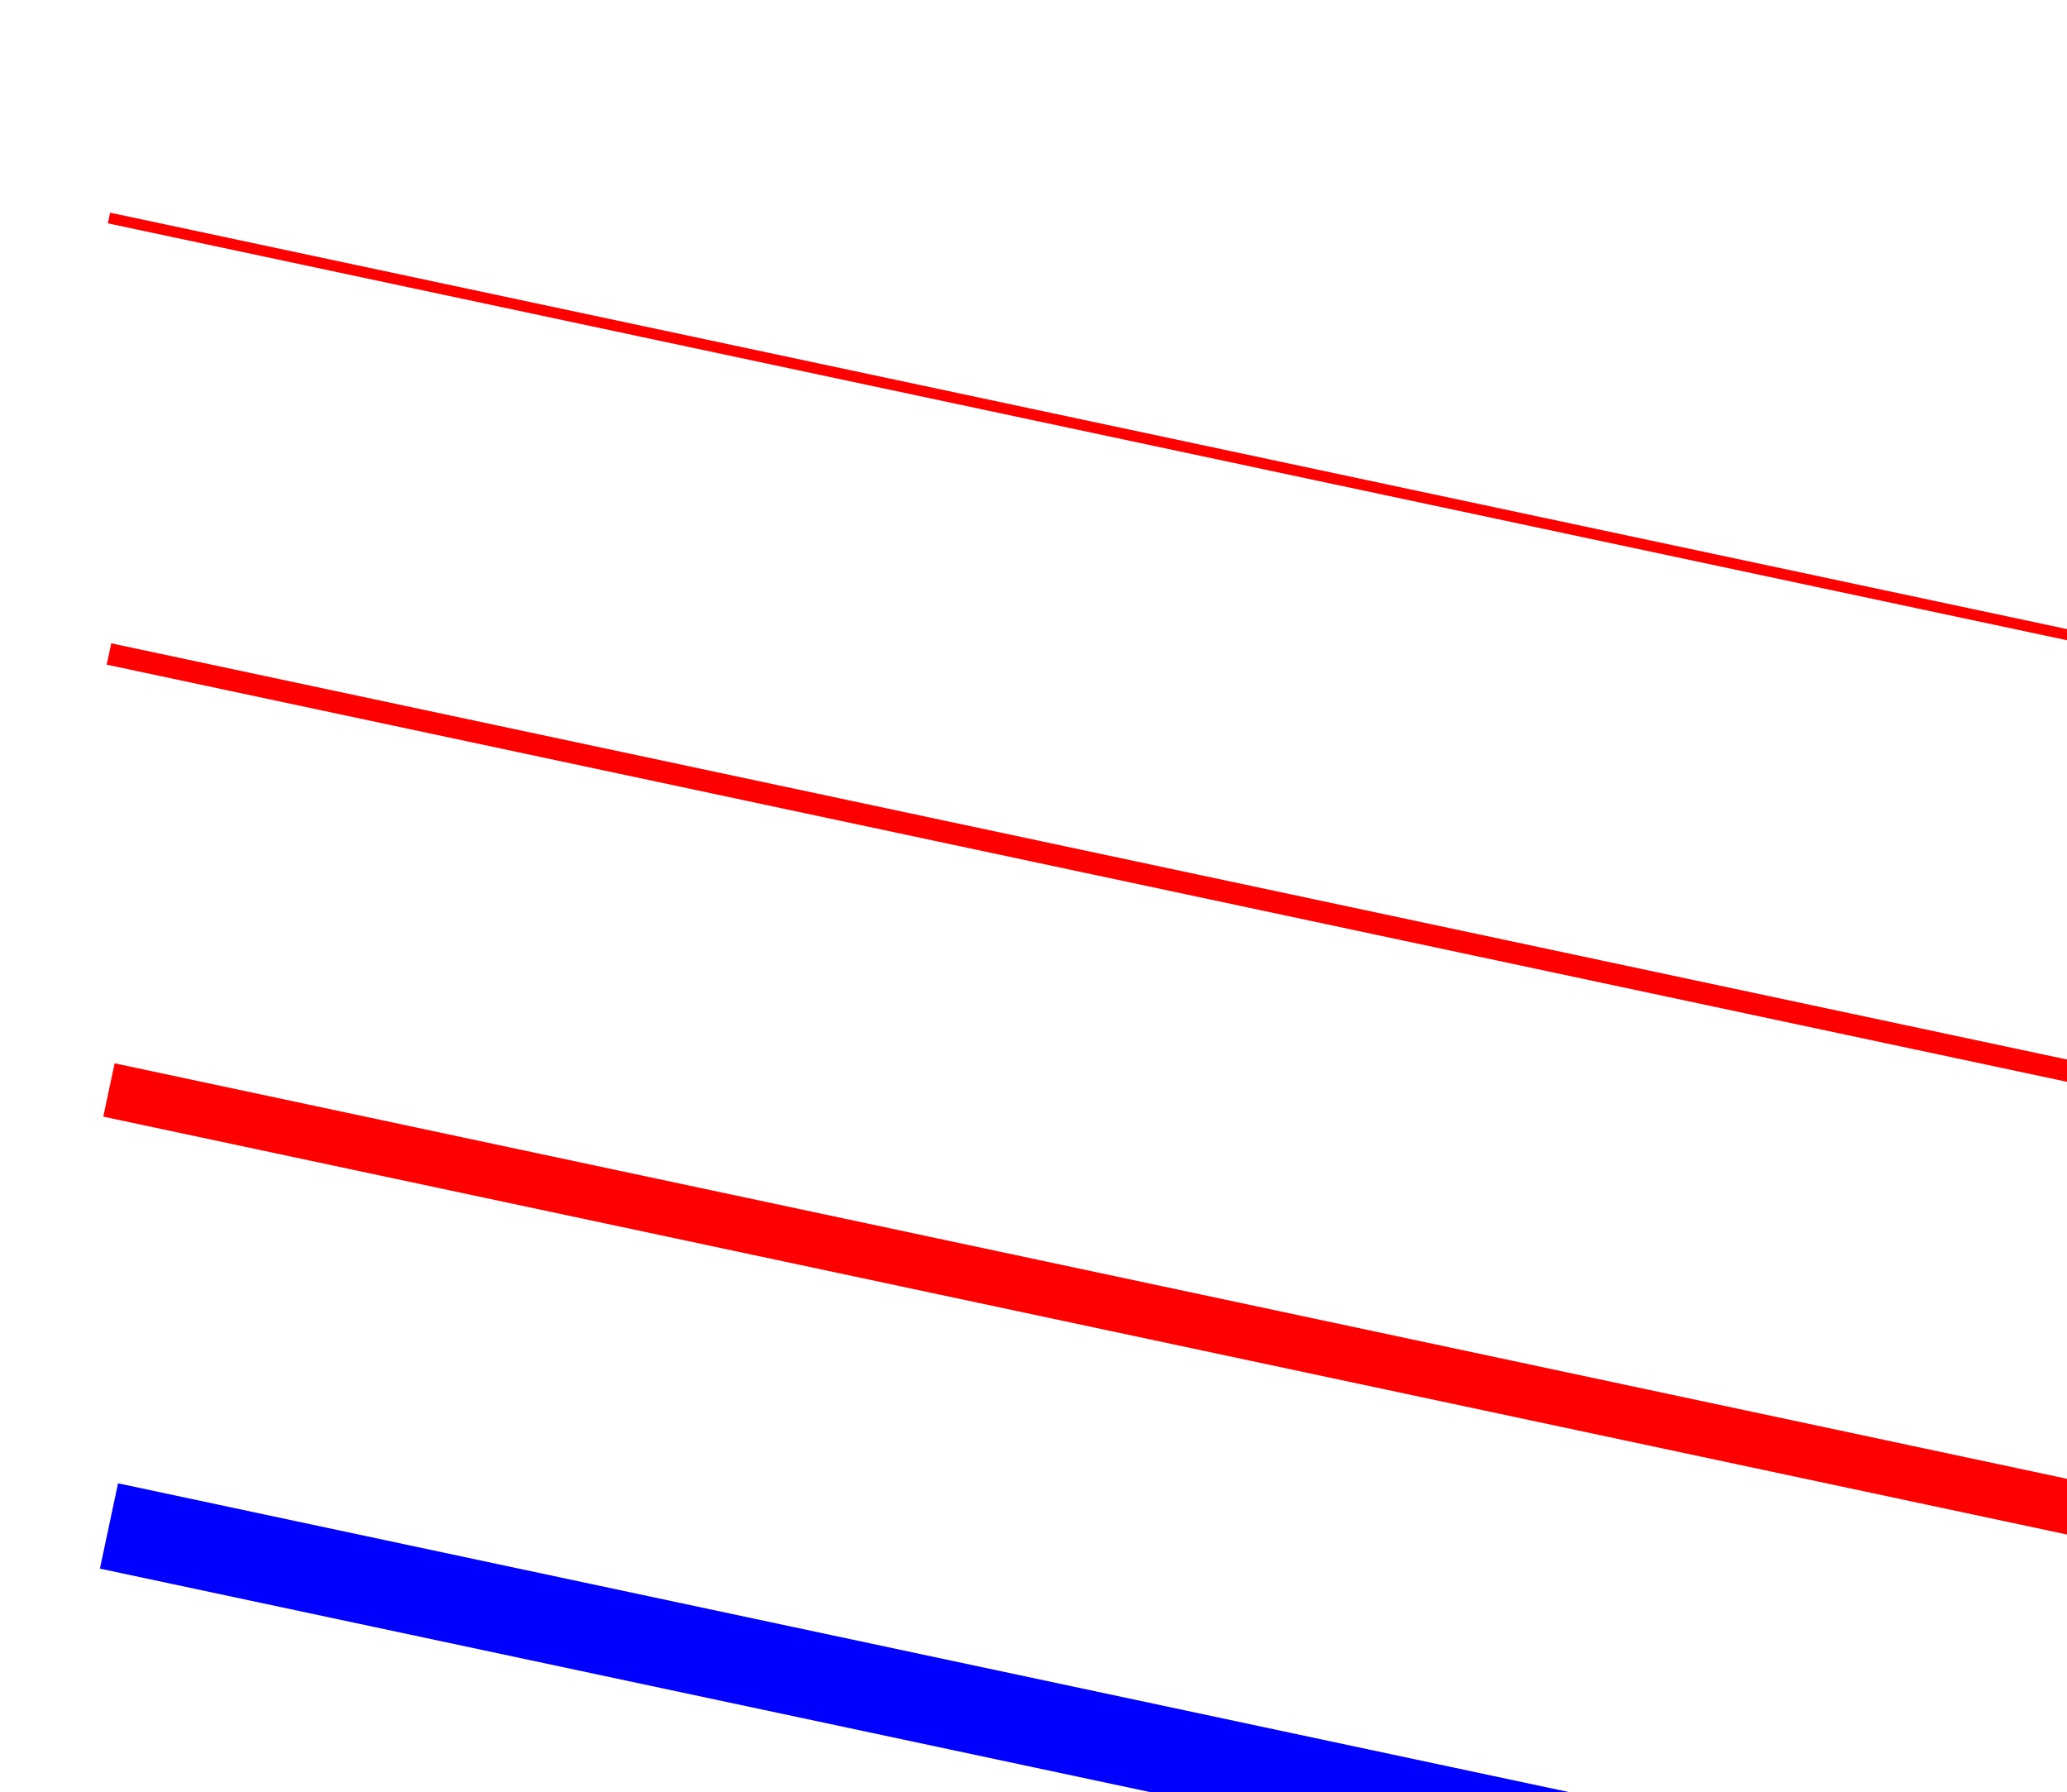
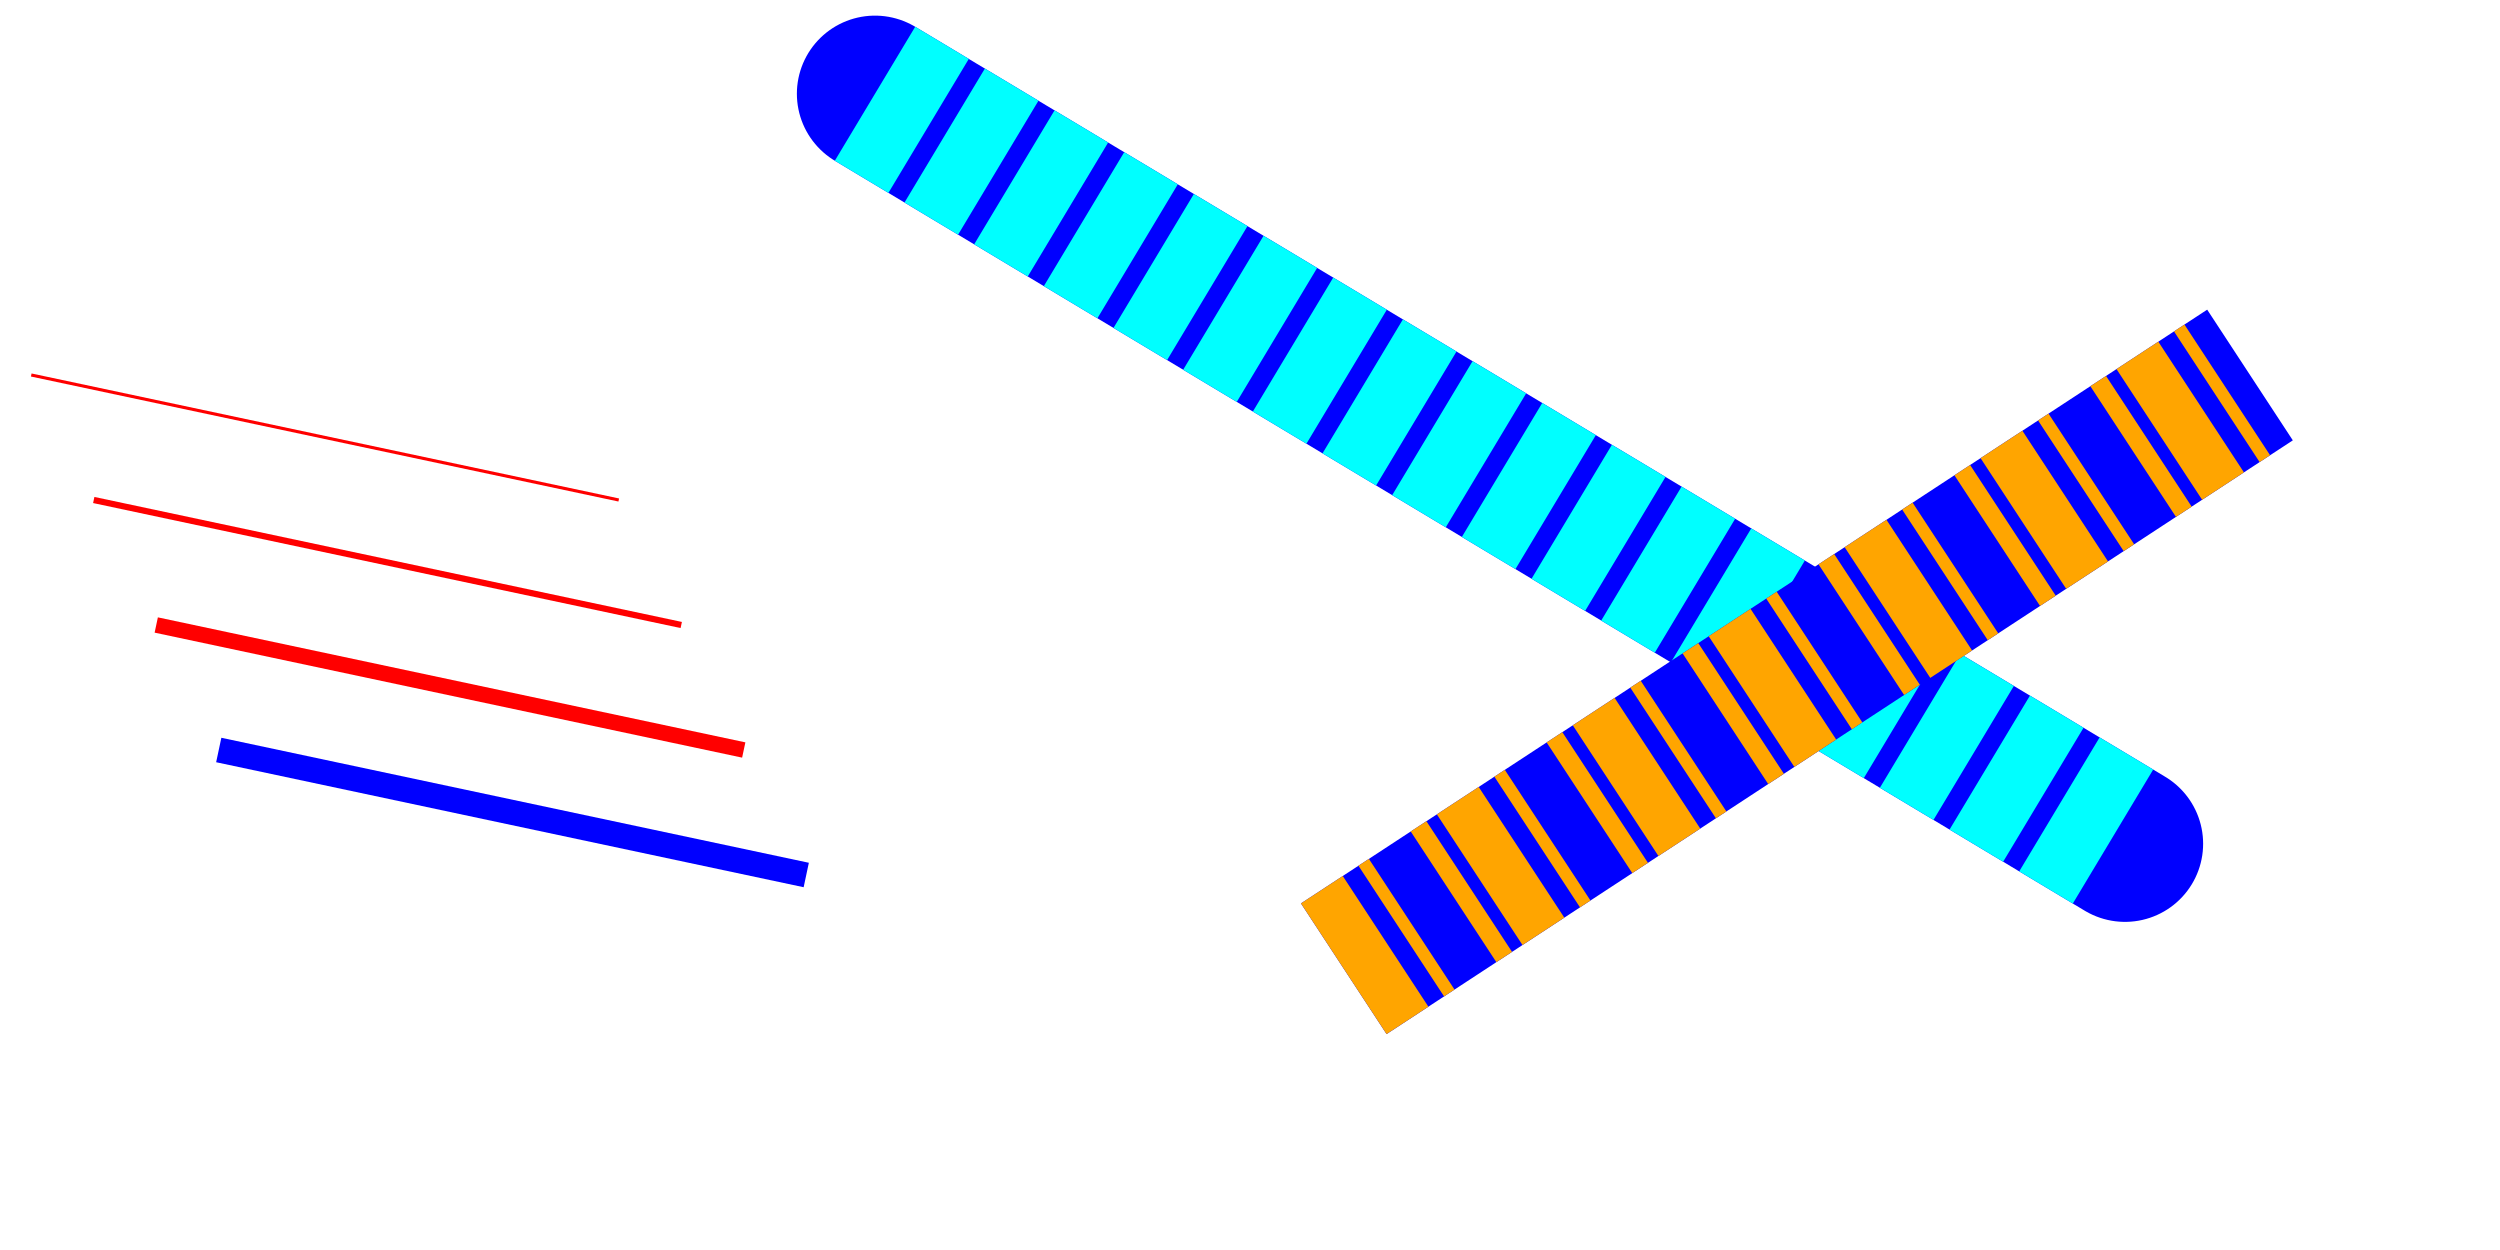
- <svg xmlns="http://www.w3.org/2000/svg">
-   <line x1="5" y1="10" x2="99" y2="30" stroke-width=".5" stroke="red" />
-   <line x1="5" y1="30" x2="99" y2="50" stroke-width="1" stroke="red" />
-   <line x1="5" y1="50" x2="99" y2="70" stroke-width="2.5" stroke="red" />
-   <line x1="5" y1="70" x2="99" y2="90" stroke-width="4" stroke="blue" />
+ <svg xmlns="http://www.w3.org/2000/svg" width="400px" height="200px">
+   <line x1="5" y1="60" x2="99" y2="80" stroke-width=".5" stroke="red" />
+   <line x1="15" y1="80" x2="109" y2="100" stroke-width="1" stroke="red" />
+   <line x1="25" y1="100" x2="119" y2="120" stroke-width="2.5" stroke="red" />
+   <line x1="35" y1="120" x2="129" y2="140" stroke-width="4" stroke="blue" />
+   <line x1="140" y1="15" x2="340" y2="135" stroke-width="25" stroke="blue" stroke-linecap="round" />
+   <line x1="140" y1="15" x2="340" y2="135" stroke-width="25" stroke="aqua" stroke-dasharray="10,3" />
+   <line x1="215" y1="155" x2="360" y2="60" stroke-width="25" stroke="blue" />
+   <line x1="215" y1="155" x2="360" y2="60" stroke-width="25" stroke="orange" stroke-dasharray="8,3,2" />
</svg>
